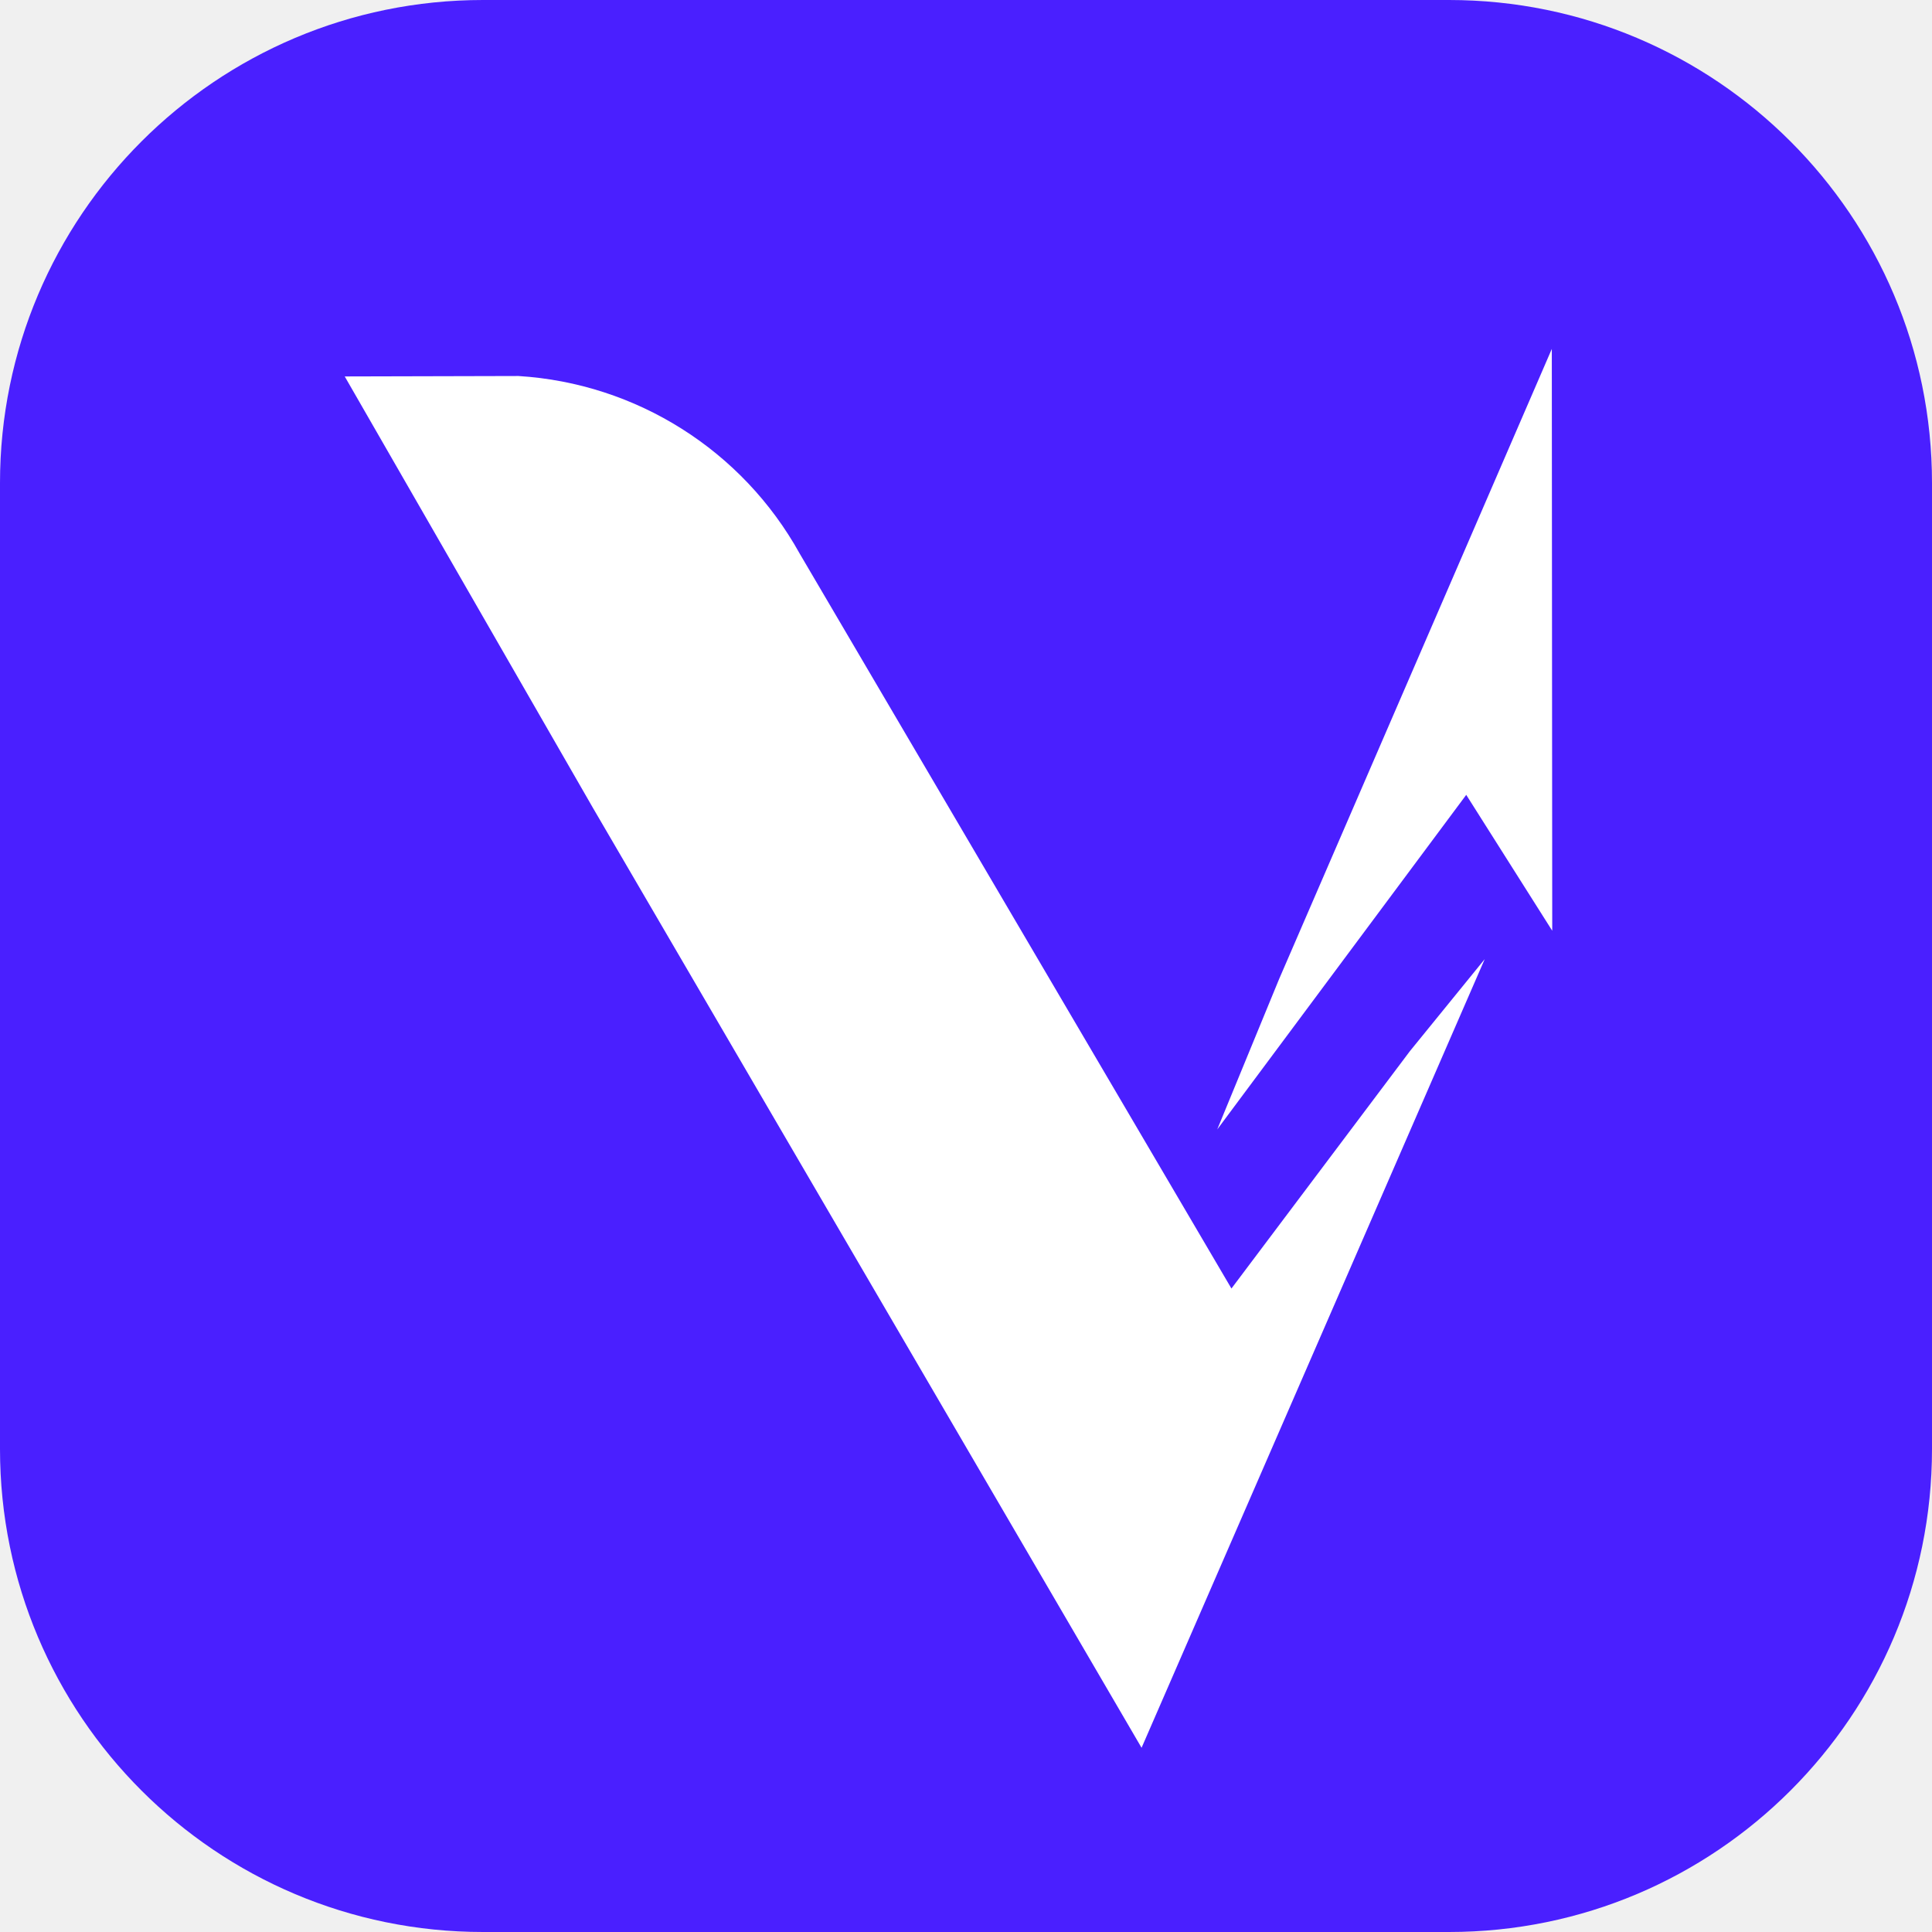
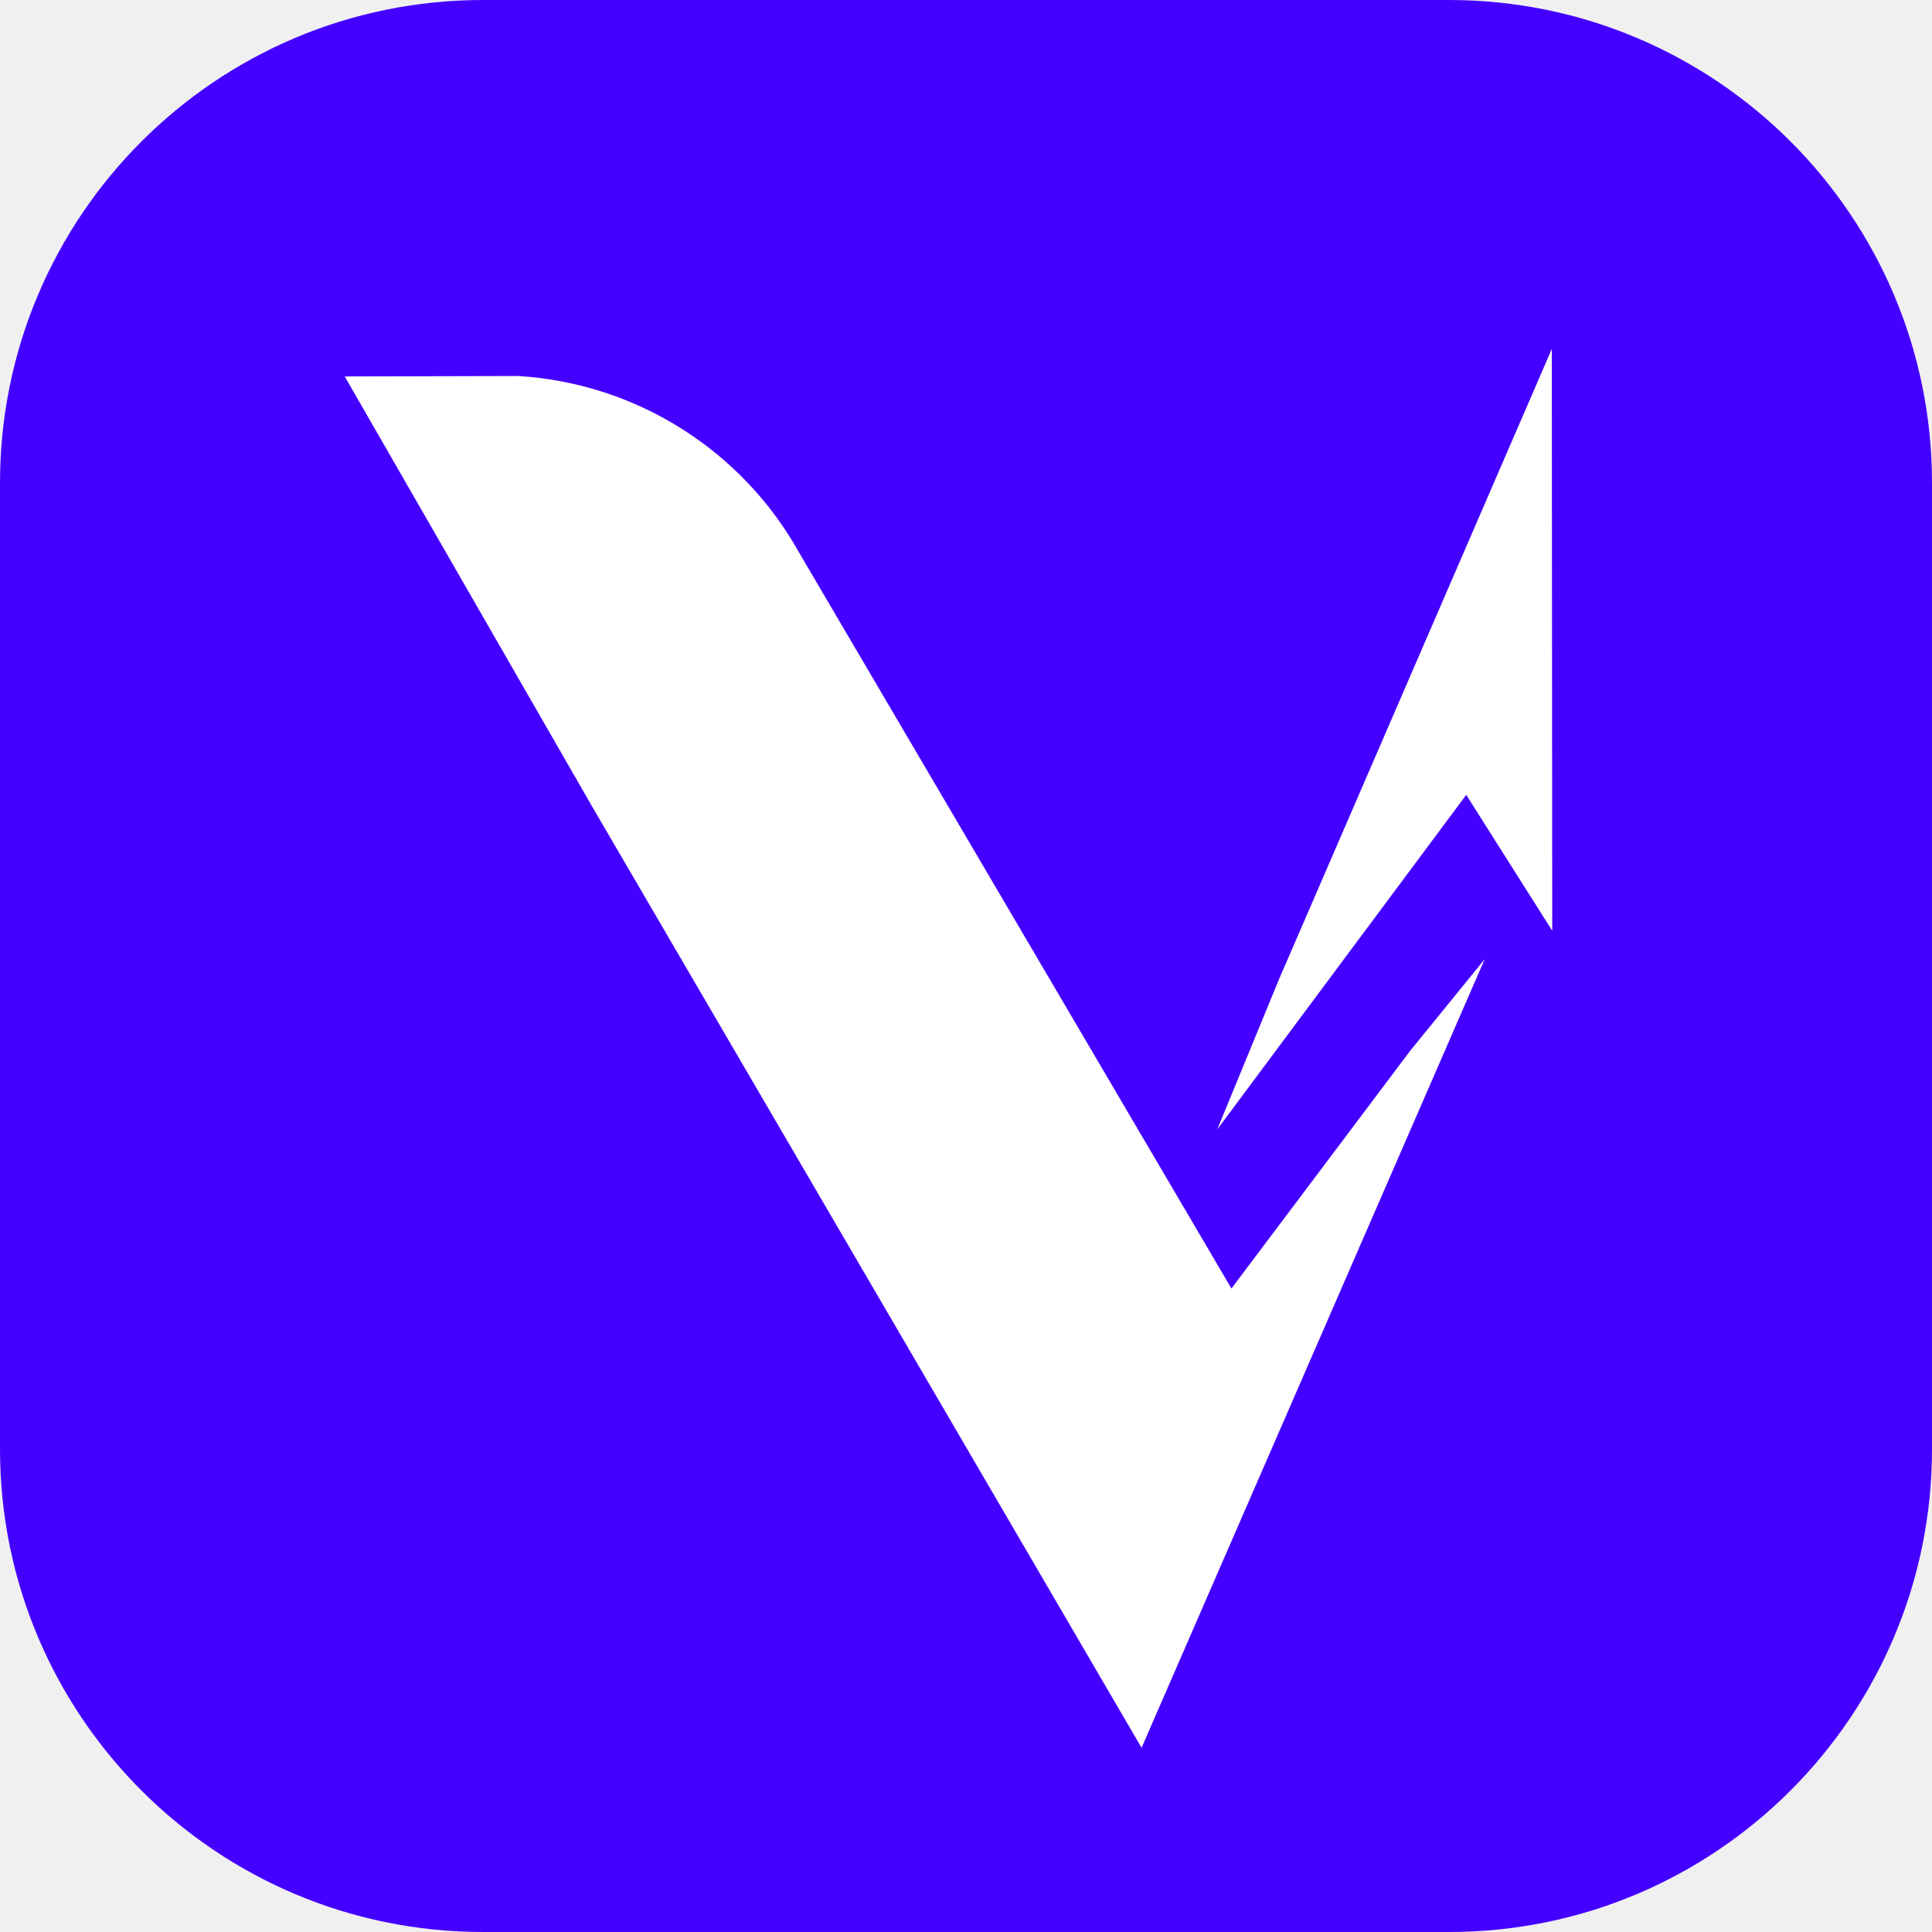
<svg xmlns="http://www.w3.org/2000/svg" width="64" height="64" viewBox="0 0 64 64">
-   <rect width="64" height="64" rx="16" ry="16" fill="#4A1FFF" />
+   <rect width="64" height="64" rx="16" ry="16" fill="#4400FF" />
  <path fill="#FFFFFF" transform="translate(11.4198 11.5585) scale(0.05698006)" d="M 0.0 16.0 L 144.25 266.75 L 463.25 813.25 L 662.75 354.75 L 619.25 408.25 L 515.5 546.25 L 264.5 119.0 A 201.21 201.21 0 0 0 101.0 15.75 L 0.0 16.0 Z M 701.75 0.0 L 543.25 366.25 L 507.25 453.75 L 652.0 259.25 L 702.0 338.25 L 701.75 0.0 Z" />
</svg>
